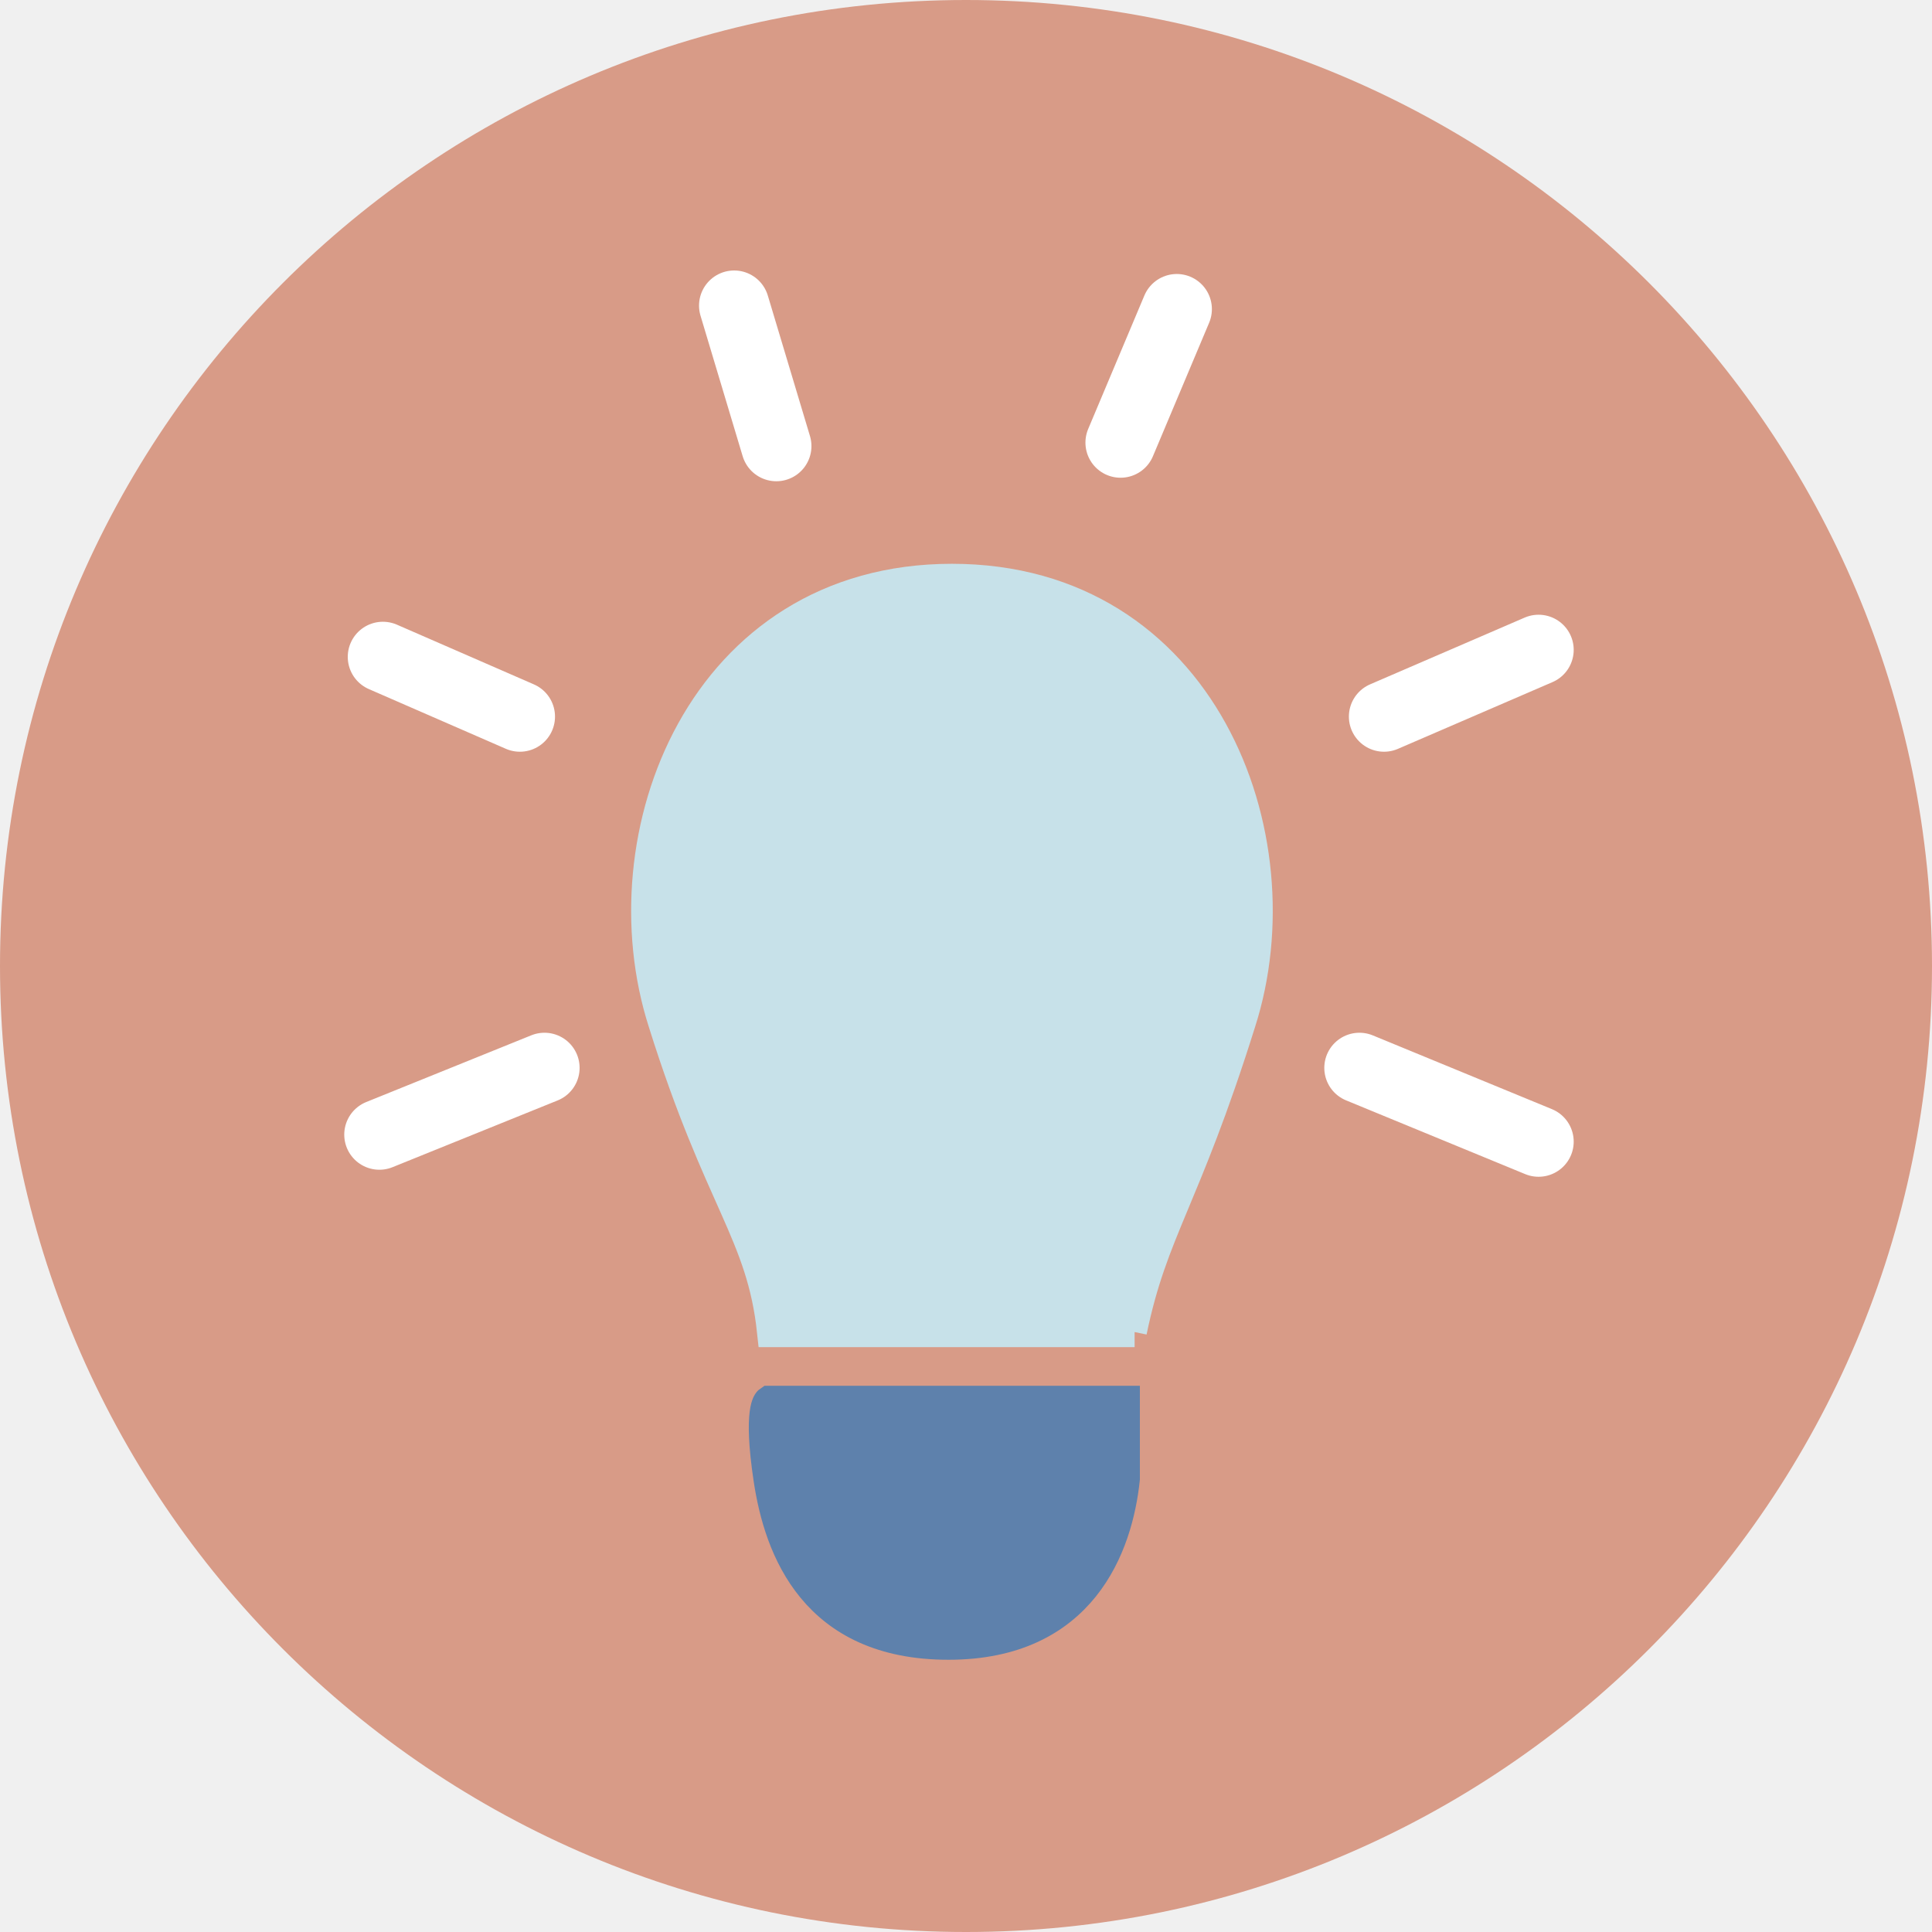
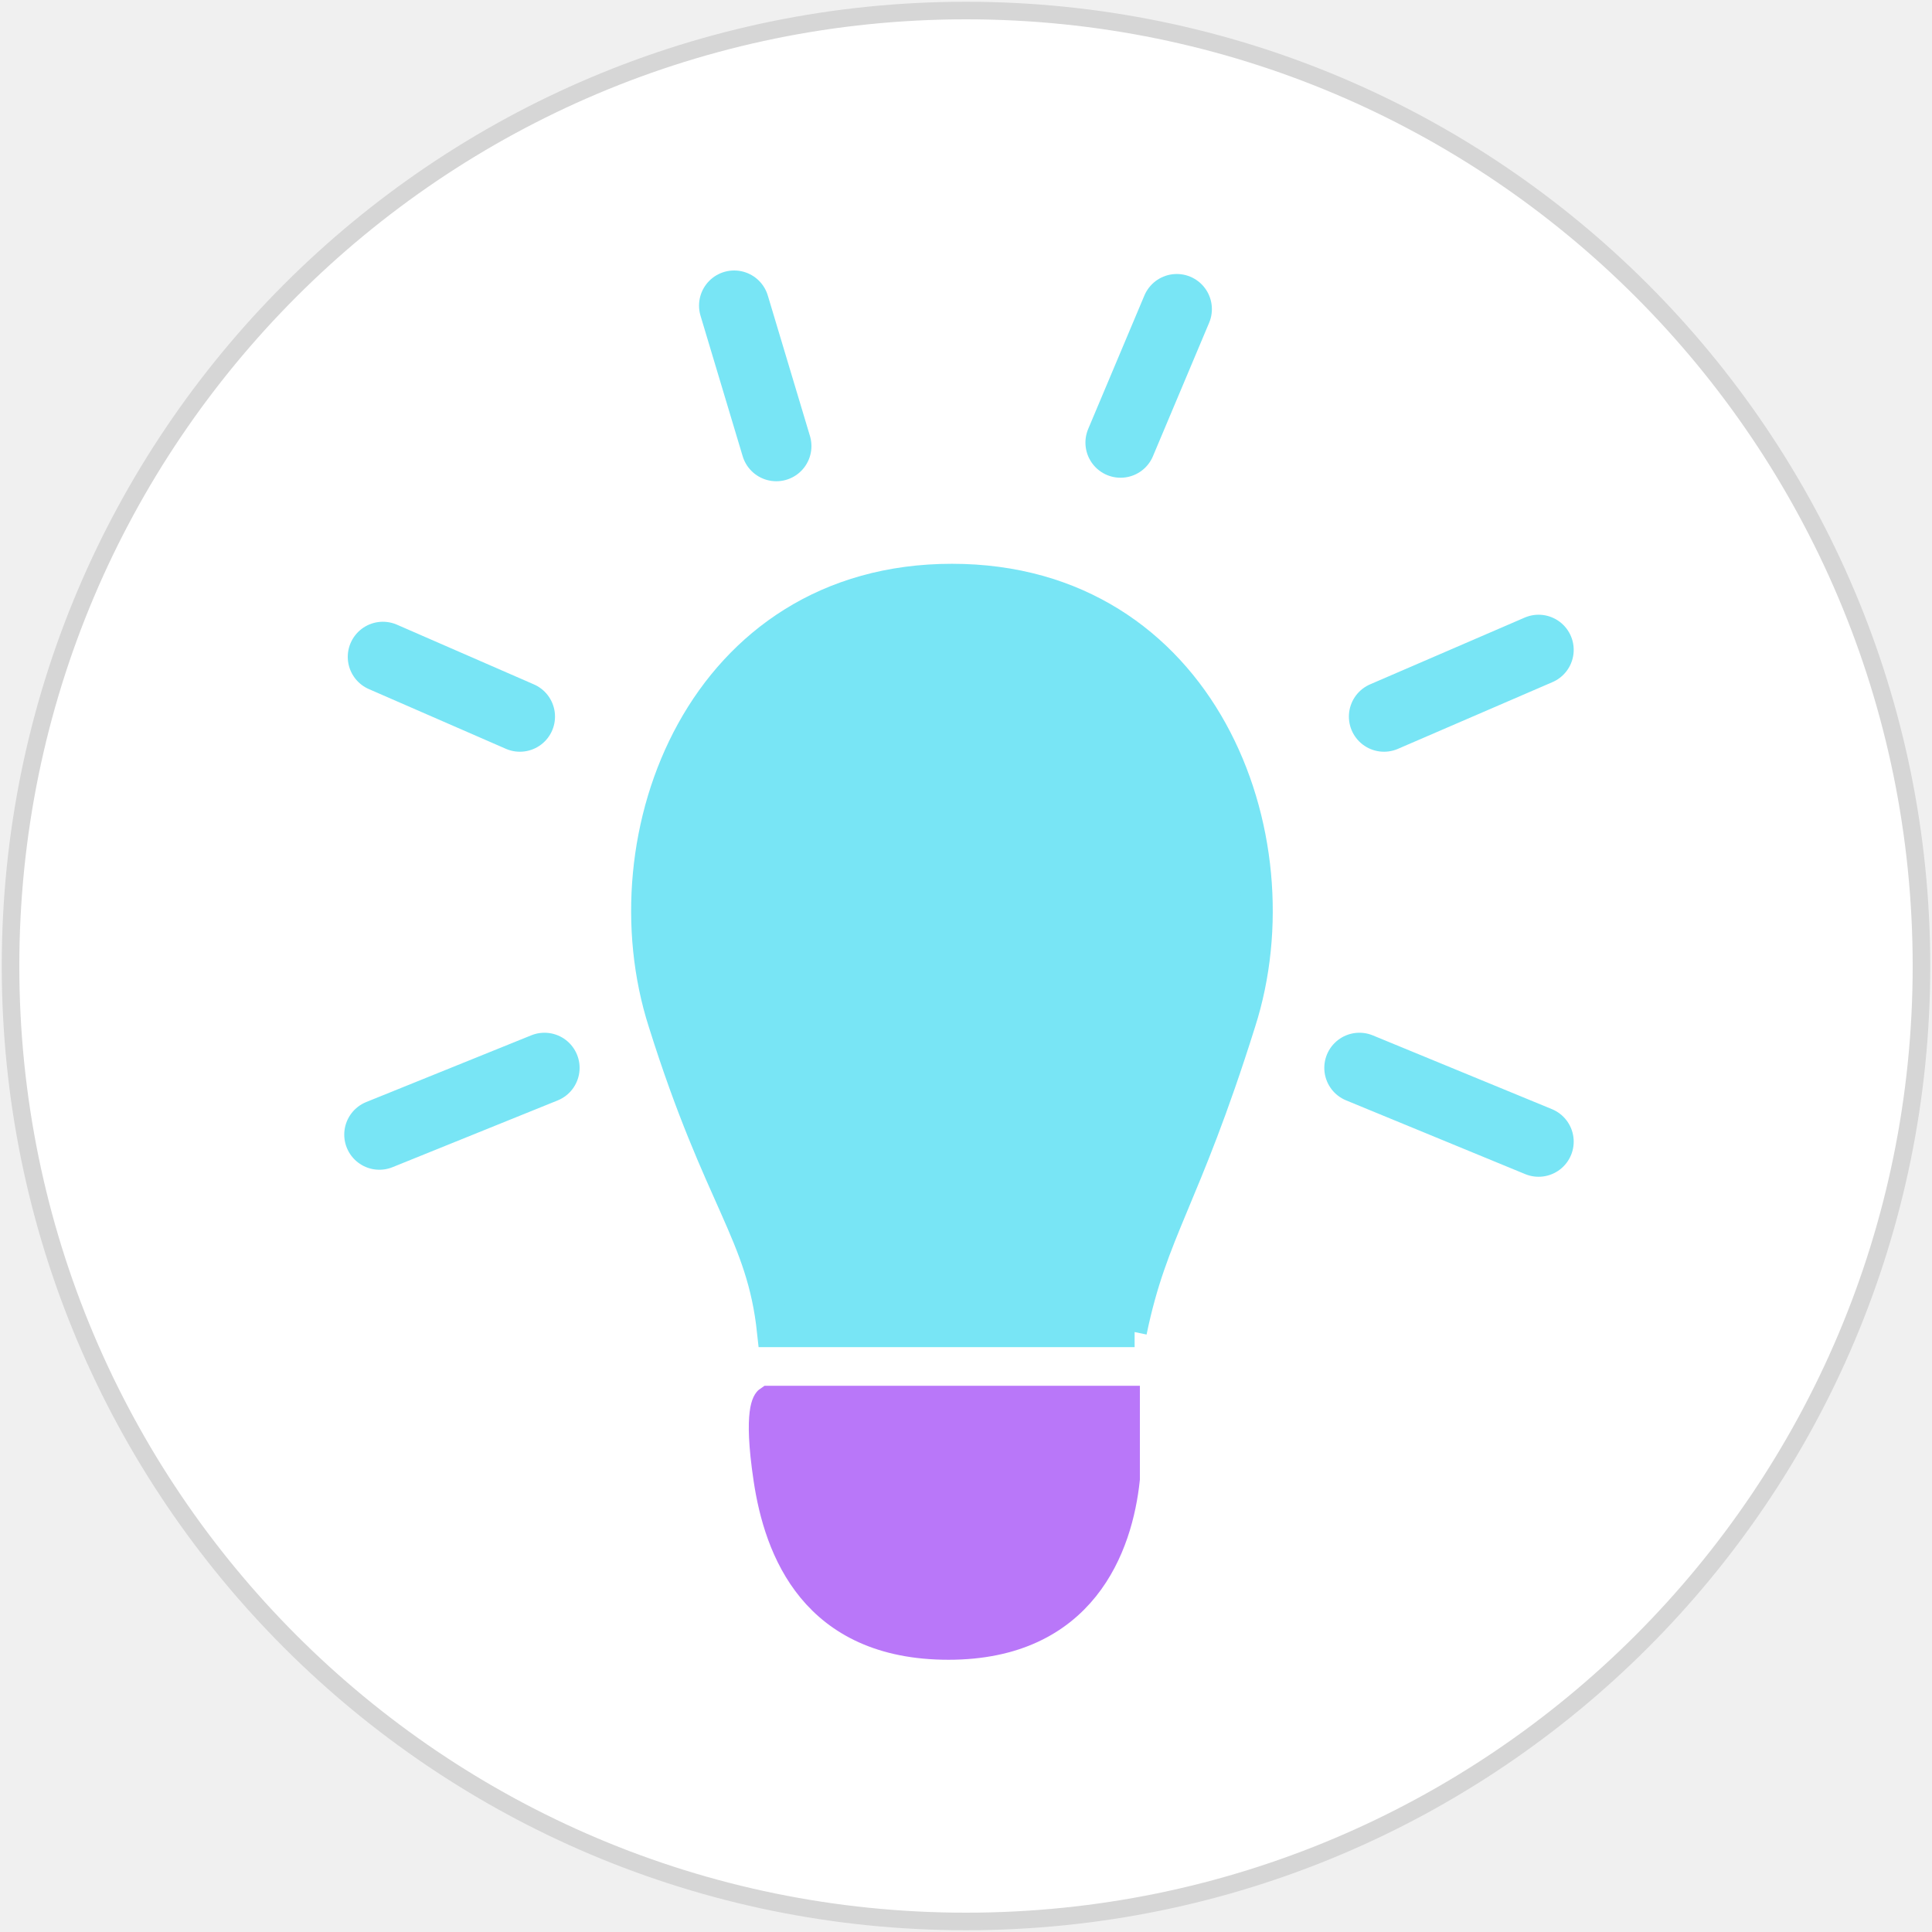
<svg xmlns="http://www.w3.org/2000/svg" id="wissen" version="1.1" viewBox="0 0 55 55">
-   <circle cx="27.5" cy="27.5" r="27.5" fill="#d89b87" />
+   <circle cx="27.5" cy="27.5" r="27.2" fill="#fff" stroke="#d6d6d6" stroke-miterlimit="10" stroke-width=".5" />
  <g>
-     <path d="M32.2,37.9c.6-2.9,1.5-3.7,3.1-8.8,1.7-5.3-1.1-12.6-8.2-12.6s-9.9,7.3-8.2,12.6c1.6,5.1,2.8,6,3.1,8.8h10.3Z" fill="#c7e1e9" stroke="#c7e1e9" stroke-miterlimit="10" stroke-width=".9" />
+     <path d="M32.2,37.9c.6-2.9,1.5-3.7,3.1-8.8,1.7-5.3-1.1-12.6-8.2-12.6s-9.9,7.3-8.2,12.6c1.6,5.1,2.8,6,3.1,8.8h10.3Z" fill="#78e5f5" stroke="#78e5f5" stroke-miterlimit="10" stroke-width=".9" />
    <g>
-       <line x1="31.9" y1="12.6" x2="33.5" y2="8.8" fill="none" stroke="#fff" stroke-linecap="round" stroke-miterlimit="10" stroke-width="2" />
-       <line x1="39.4" y1="20.4" x2="43.8" y2="18.5" fill="none" stroke="#fff" stroke-linecap="round" stroke-miterlimit="10" stroke-width="2" />
-       <line x1="38.7" y1="30.4" x2="43.8" y2="32.5" fill="none" stroke="#fff" stroke-linecap="round" stroke-miterlimit="10" stroke-width="2" />
-       <line x1="20.9" y1="8.7" x2="22.1" y2="12.7" fill="none" stroke="#fff" stroke-linecap="round" stroke-miterlimit="10" stroke-width="2" />
-       <line x1="14.8" y1="20.4" x2="10.9" y2="18.7" fill="none" stroke="#fff" stroke-linecap="round" stroke-miterlimit="10" stroke-width="2" />
-       <line x1="15.5" y1="30.4" x2="10.8" y2="32.3" fill="none" stroke="#fff" stroke-linecap="round" stroke-miterlimit="10" stroke-width="2" />
+       <line x1="31.9" y1="12.6" x2="33.5" y2="8.8" fill="none" stroke="#78e5f5" stroke-linecap="round" stroke-miterlimit="10" stroke-width="2" />
+       <line x1="39.4" y1="20.4" x2="43.8" y2="18.5" fill="none" stroke="#78e5f5" stroke-linecap="round" stroke-miterlimit="10" stroke-width="2" />
+       <line x1="38.7" y1="30.4" x2="43.8" y2="32.5" fill="none" stroke="#78e5f5" stroke-linecap="round" stroke-miterlimit="10" stroke-width="2" />
+       <line x1="20.9" y1="8.7" x2="22.1" y2="12.7" fill="none" stroke="#78e5f5" stroke-linecap="round" stroke-miterlimit="10" stroke-width="2" />
+       <line x1="14.8" y1="20.4" x2="10.9" y2="18.7" fill="none" stroke="#78e5f5" stroke-linecap="round" stroke-miterlimit="10" stroke-width="2" />
+       <line x1="15.5" y1="30.4" x2="10.8" y2="32.3" fill="none" stroke="#78e5f5" stroke-linecap="round" stroke-miterlimit="10" stroke-width="2" />
    </g>
-     <path d="M32,42.1c-.2,1.9-1.2,4.7-5,4.7s-4.8-2.7-5.1-4.7,0-2.2,0-2.2h10.1s0,1.6,0,2.2Z" fill="#5e81ac" stroke="#5e81ac" stroke-miterlimit="10" stroke-width=".9" />
+     <path d="M32,42.1c-.2,1.9-1.2,4.7-5,4.7s-4.8-2.7-5.1-4.7,0-2.2,0-2.2h10.1s0,1.6,0,2.2Z" fill="#b977f9" stroke="#b977f9" stroke-miterlimit="10" stroke-width=".9" />
  </g>
</svg>
